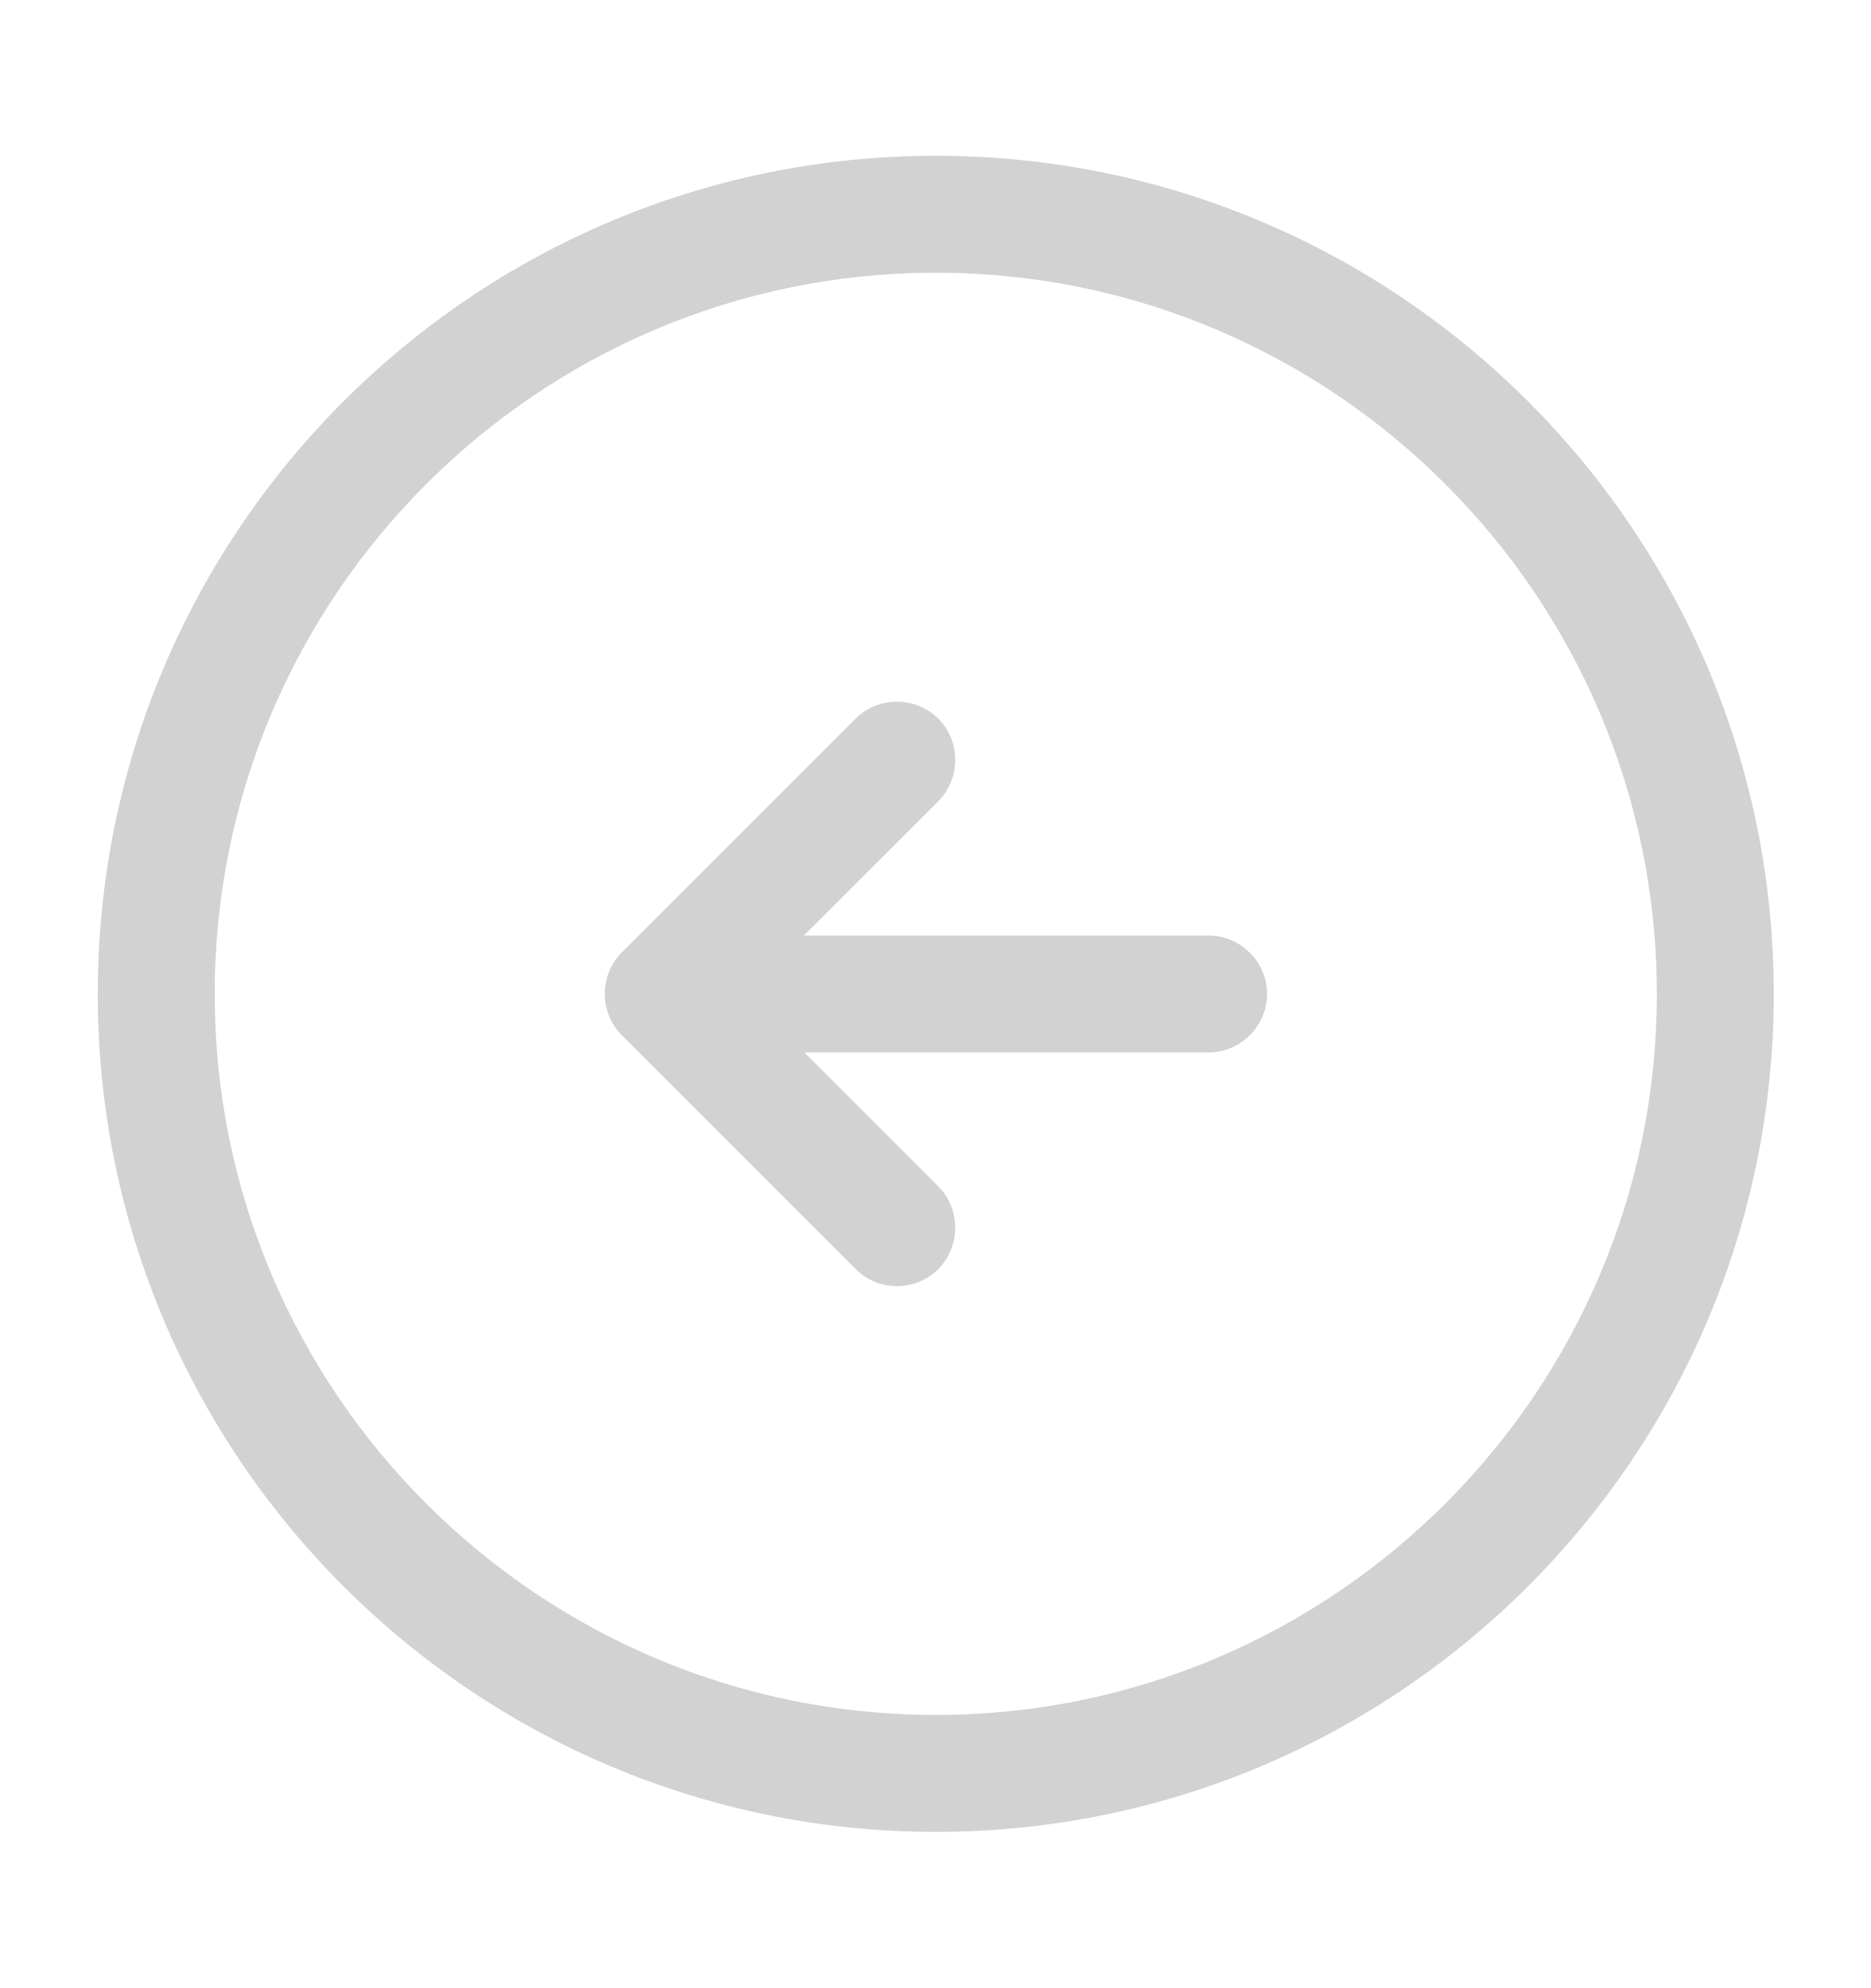
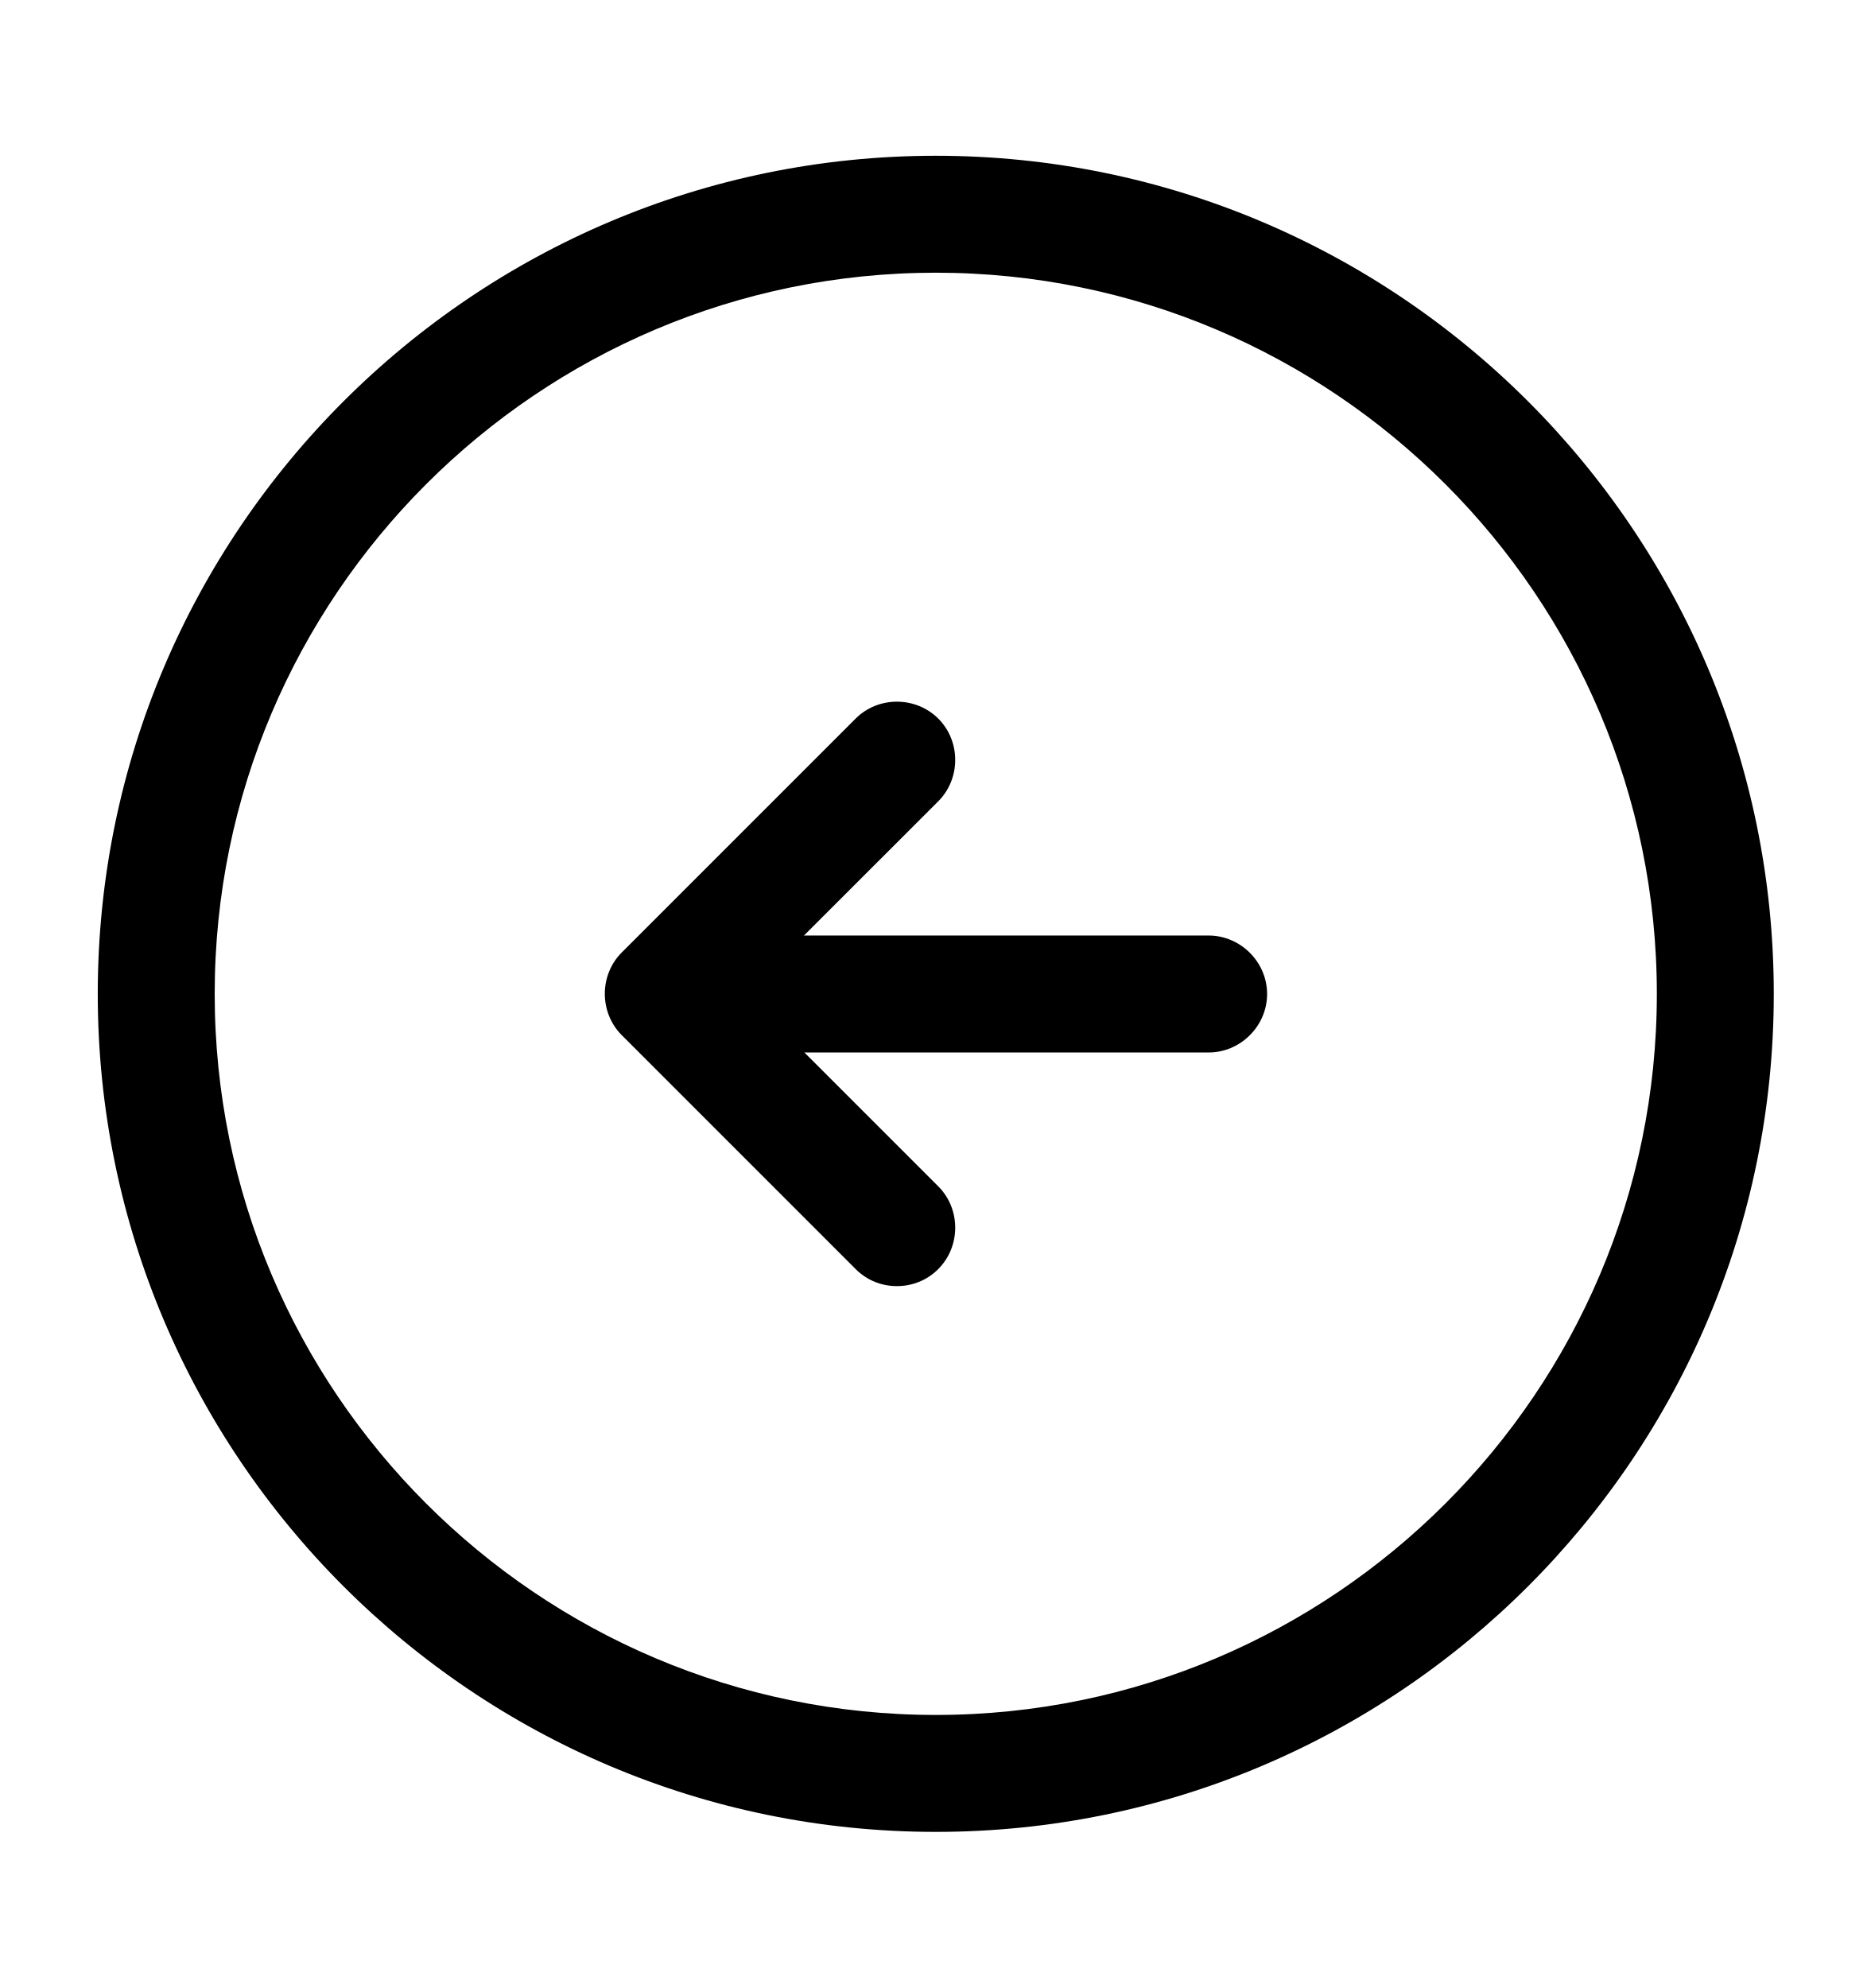
<svg xmlns="http://www.w3.org/2000/svg" width="16" height="17" viewBox="0 0 16 17" fill="none">
-   <path d="M8.003 15.665C4.049 15.665 0.836 12.452 0.836 8.499C0.836 4.545 4.049 1.332 8.003 1.332C11.956 1.332 15.169 4.545 15.169 8.499C15.169 12.452 11.956 15.665 8.003 15.665ZM8.003 2.332C4.603 2.332 1.836 5.099 1.836 8.499C1.836 11.899 4.603 14.665 8.003 14.665C11.403 14.665 14.169 11.899 14.169 8.499C14.169 5.099 11.403 2.332 8.003 2.332Z" fill="#D2D2D2" />
-   <path d="M10.336 9H6.336C6.063 9 5.836 8.773 5.836 8.5C5.836 8.227 6.063 8 6.336 8H10.336C10.609 8 10.836 8.227 10.836 8.5C10.836 8.773 10.609 9 10.336 9Z" fill="#D2D2D2" />
-   <path d="M7.67 10.998C7.544 10.998 7.417 10.952 7.317 10.852L5.317 8.852C5.124 8.658 5.124 8.338 5.317 8.145L7.317 6.145C7.51 5.952 7.83 5.952 8.024 6.145C8.217 6.338 8.217 6.658 8.024 6.852L6.377 8.498L8.024 10.145C8.217 10.338 8.217 10.658 8.024 10.852C7.924 10.952 7.797 10.998 7.67 10.998Z" fill="#D2D2D2" />
+   <path d="M8.003 15.665C4.049 15.665 0.836 12.452 0.836 8.499C0.836 4.545 4.049 1.332 8.003 1.332C11.956 1.332 15.169 4.545 15.169 8.499C15.169 12.452 11.956 15.665 8.003 15.665ZM8.003 2.332C4.603 2.332 1.836 5.099 1.836 8.499C1.836 11.899 4.603 14.665 8.003 14.665C11.403 14.665 14.169 11.899 14.169 8.499C14.169 5.099 11.403 2.332 8.003 2.332Z" fill="#000" />
+   <path d="M10.336 9H6.336C6.063 9 5.836 8.773 5.836 8.5C5.836 8.227 6.063 8 6.336 8H10.336C10.609 8 10.836 8.227 10.836 8.5C10.836 8.773 10.609 9 10.336 9Z" fill="#000" />
+   <path d="M7.67 10.998C7.544 10.998 7.417 10.952 7.317 10.852L5.317 8.852C5.124 8.658 5.124 8.338 5.317 8.145L7.317 6.145C7.51 5.952 7.83 5.952 8.024 6.145C8.217 6.338 8.217 6.658 8.024 6.852L6.377 8.498L8.024 10.145C8.217 10.338 8.217 10.658 8.024 10.852C7.924 10.952 7.797 10.998 7.67 10.998Z" fill="#000" />
</svg>
